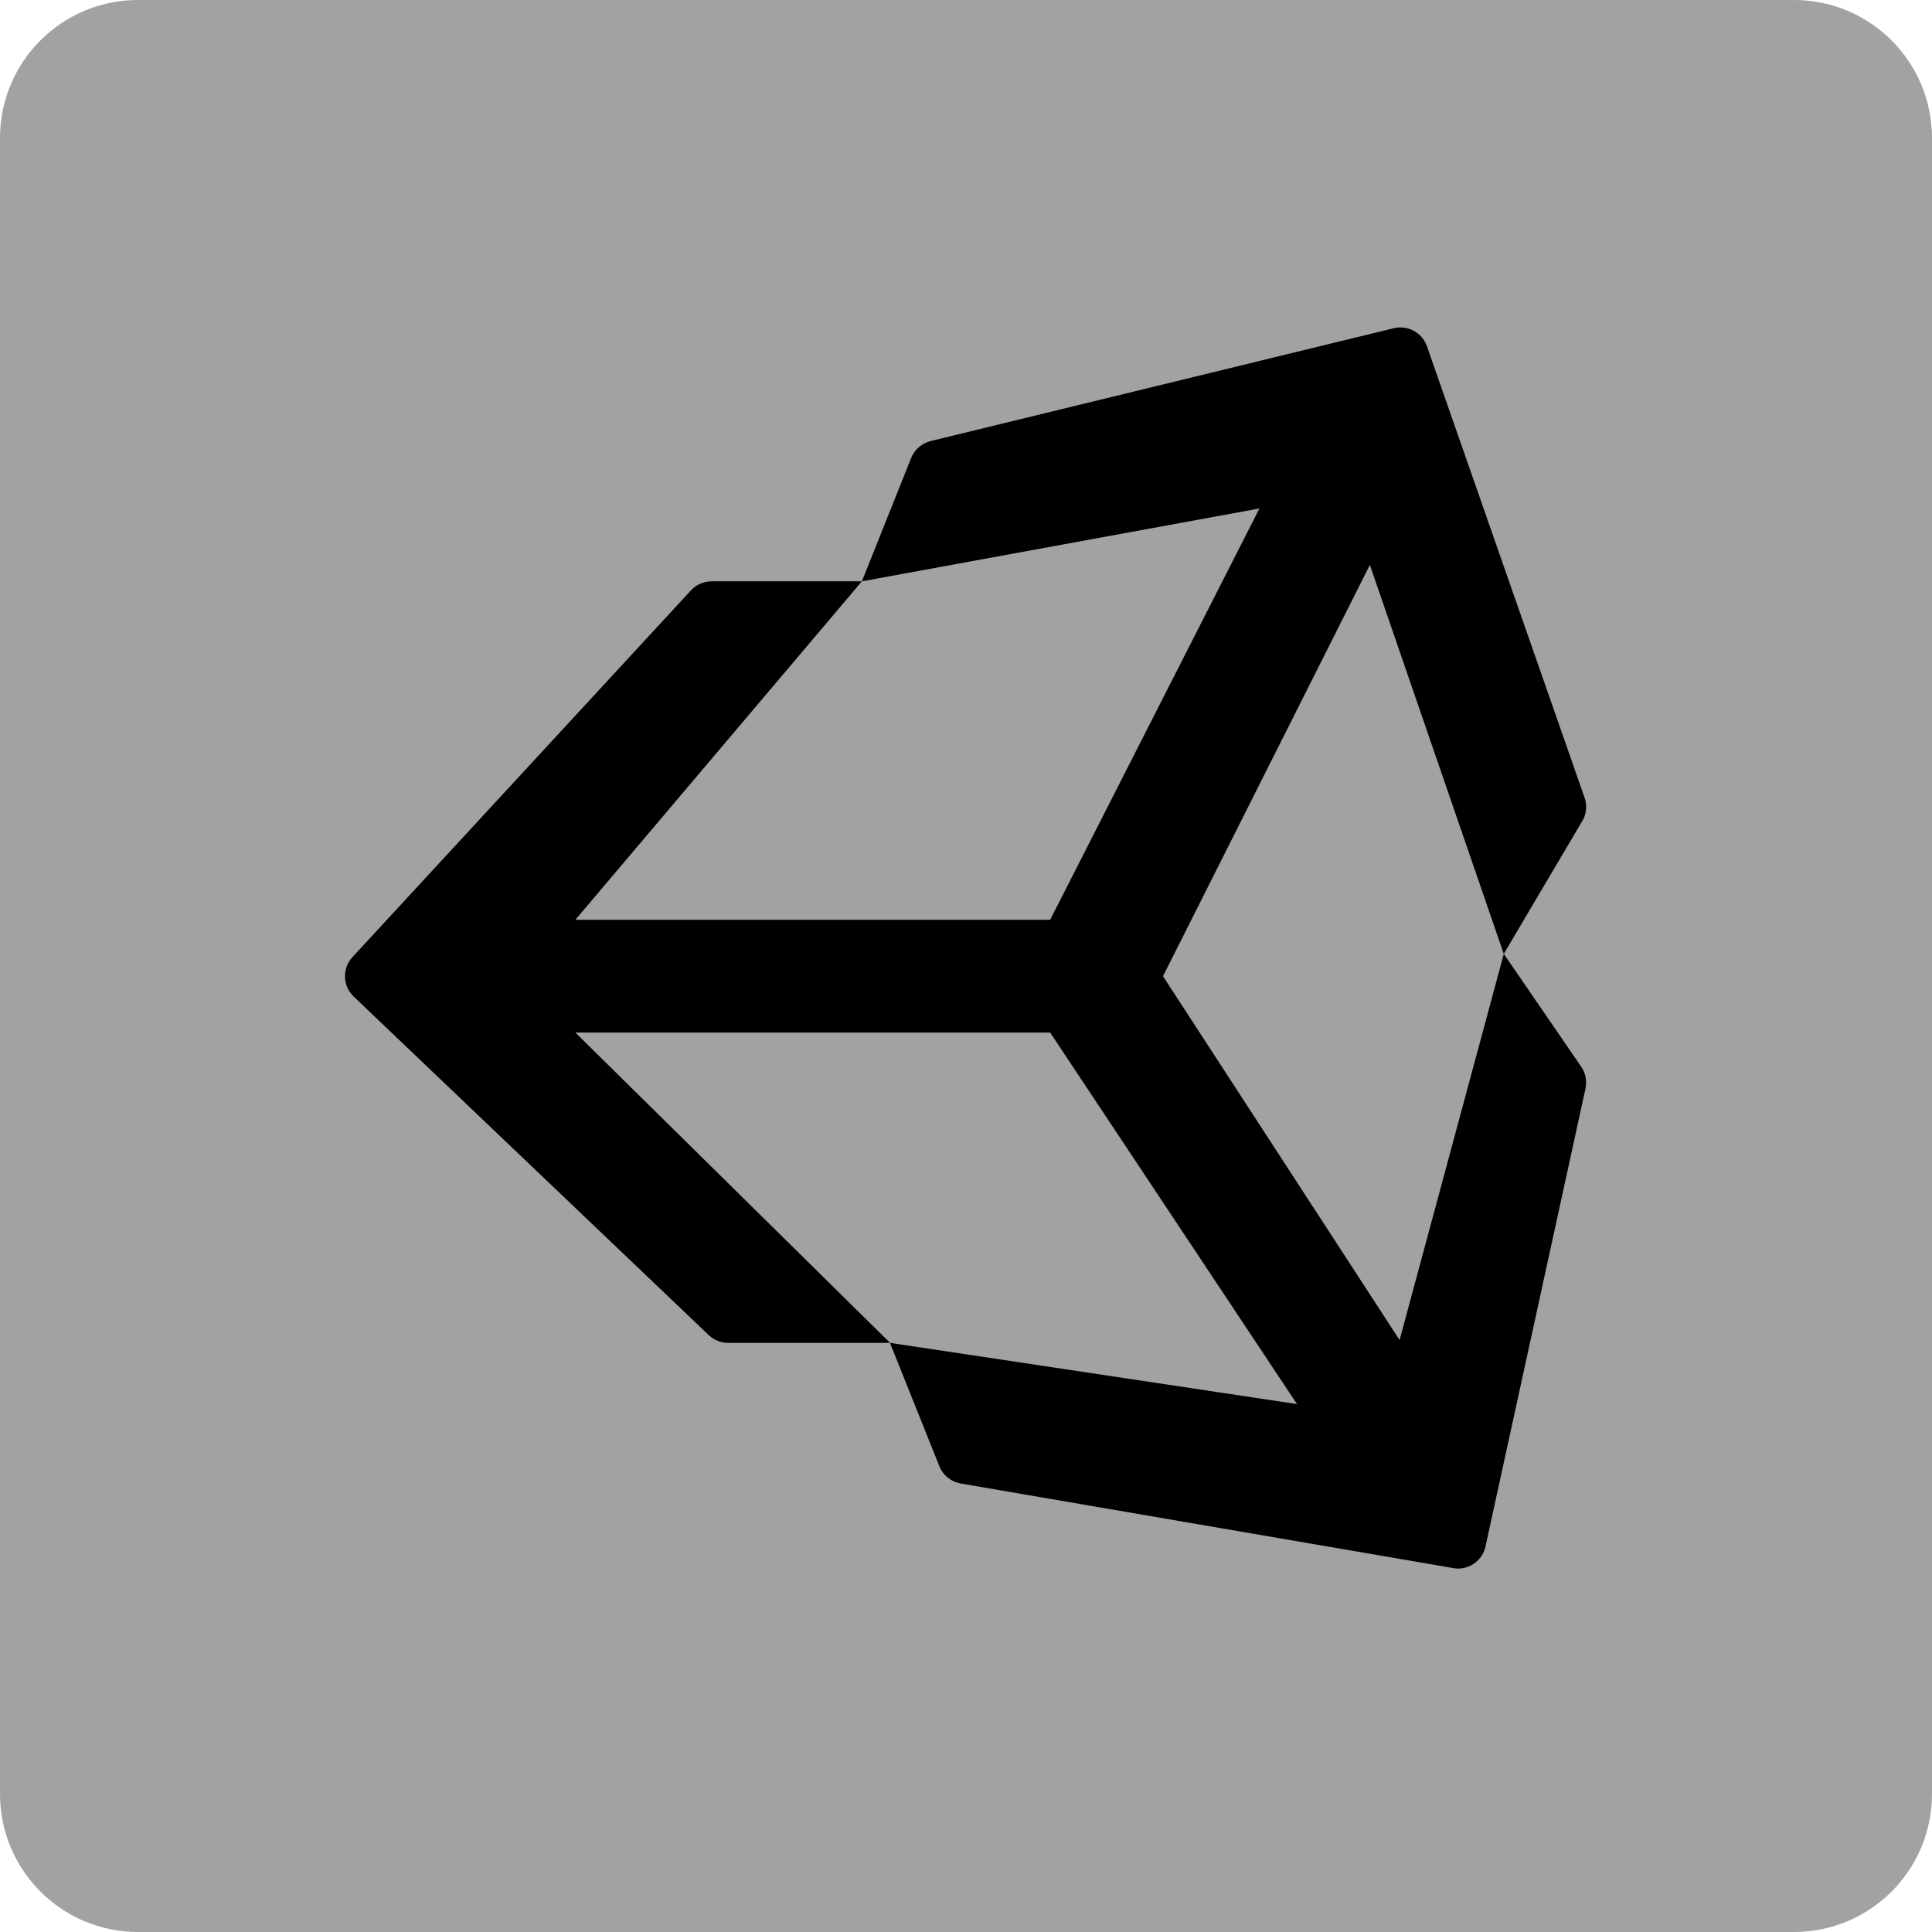
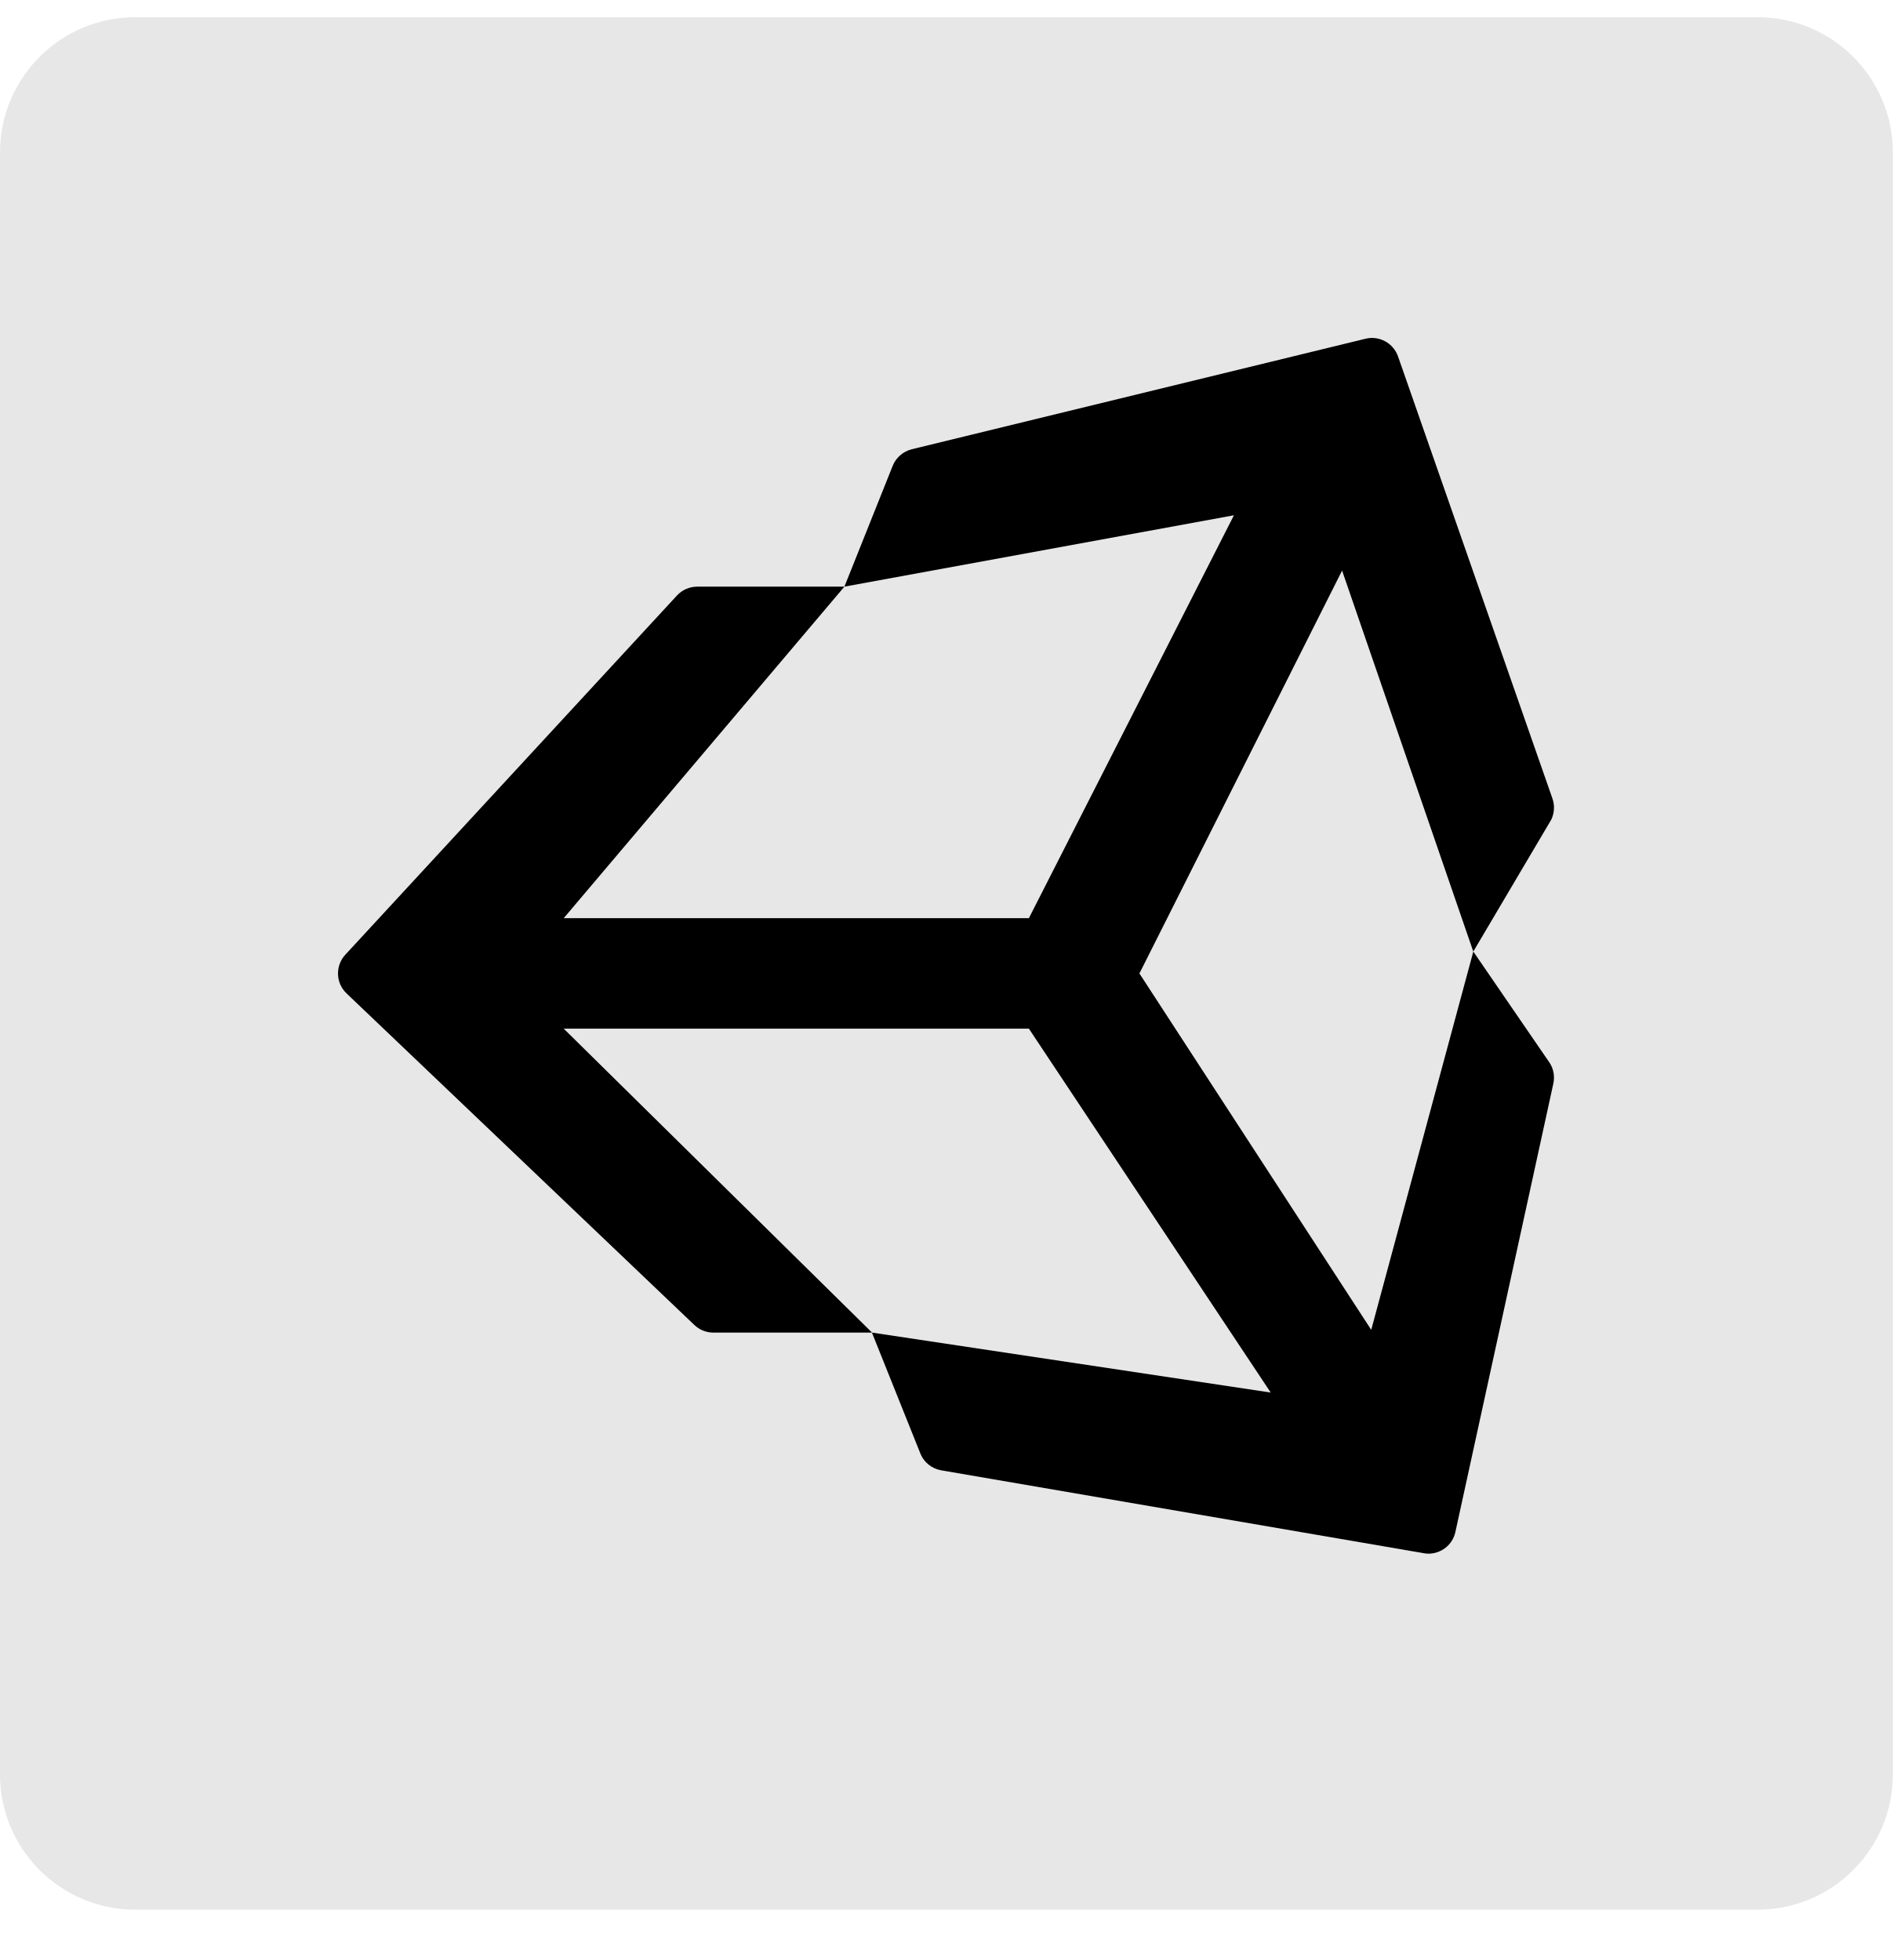
- <svg xmlns="http://www.w3.org/2000/svg" width="28" height="28" viewBox="0 0 28 28" fill="none">
-   <rect width="28" height="28" rx="2" fill="#A2A2A2" />
-   <path d="M21.794 13.824L22.948 11.871C22.994 11.773 23 11.662 22.965 11.561L20.681 5.02C20.611 4.82 20.402 4.707 20.199 4.757L13.488 6.392C13.36 6.424 13.254 6.515 13.205 6.638L12.491 8.425H10.315C10.201 8.425 10.091 8.472 10.014 8.556L5.109 13.87C4.957 14.034 4.965 14.29 5.126 14.443L10.271 19.349C10.347 19.422 10.449 19.462 10.553 19.462H12.898L13.614 21.249C13.666 21.382 13.785 21.476 13.924 21.5L21.062 22.726C21.084 22.731 21.108 22.733 21.13 22.733C21.32 22.733 21.488 22.602 21.529 22.412L22.978 15.777C23 15.674 22.983 15.567 22.927 15.476L21.794 13.824ZM12.491 8.425L18.253 7.369L15.22 13.33H8.339L12.491 8.425ZM12.9 19.462L8.339 14.965H15.22L18.797 20.349L12.9 19.462ZM20.284 19.421L16.855 14.148L19.853 8.187L21.794 13.825L20.284 19.421Z" fill="black" />
+ <svg xmlns="http://www.w3.org/2000/svg" width="28" height="29" viewBox="0 0 28 29" fill="none">
+   <rect y="0.255" width="28" height="28" rx="2" fill="#E7E7E7" />
+   <path d="M21.794 14.079L22.948 12.126C22.994 12.028 23 11.916 22.965 11.816L20.681 5.275C20.611 5.075 20.402 4.962 20.199 5.012L13.488 6.647C13.36 6.679 13.254 6.77 13.205 6.893L12.491 8.68H10.315C10.201 8.68 10.091 8.727 10.014 8.811L5.109 14.125C4.957 14.289 4.965 14.545 5.126 14.698L10.271 19.604C10.347 19.677 10.449 19.717 10.553 19.717H12.898L13.614 21.504C13.666 21.637 13.785 21.731 13.924 21.755L21.062 22.981C21.084 22.986 21.108 22.988 21.13 22.988C21.32 22.988 21.488 22.857 21.529 22.667L22.978 16.032C23 15.929 22.983 15.822 22.927 15.731L21.794 14.079ZM12.491 8.68L18.253 7.624L15.22 13.585H8.339L12.491 8.68ZM12.9 19.717L8.339 15.22H15.22L18.797 20.604L12.9 19.717ZM20.284 19.676L16.855 14.403L19.853 8.442L21.794 14.08L20.284 19.676Z" fill="black" />
</svg>
